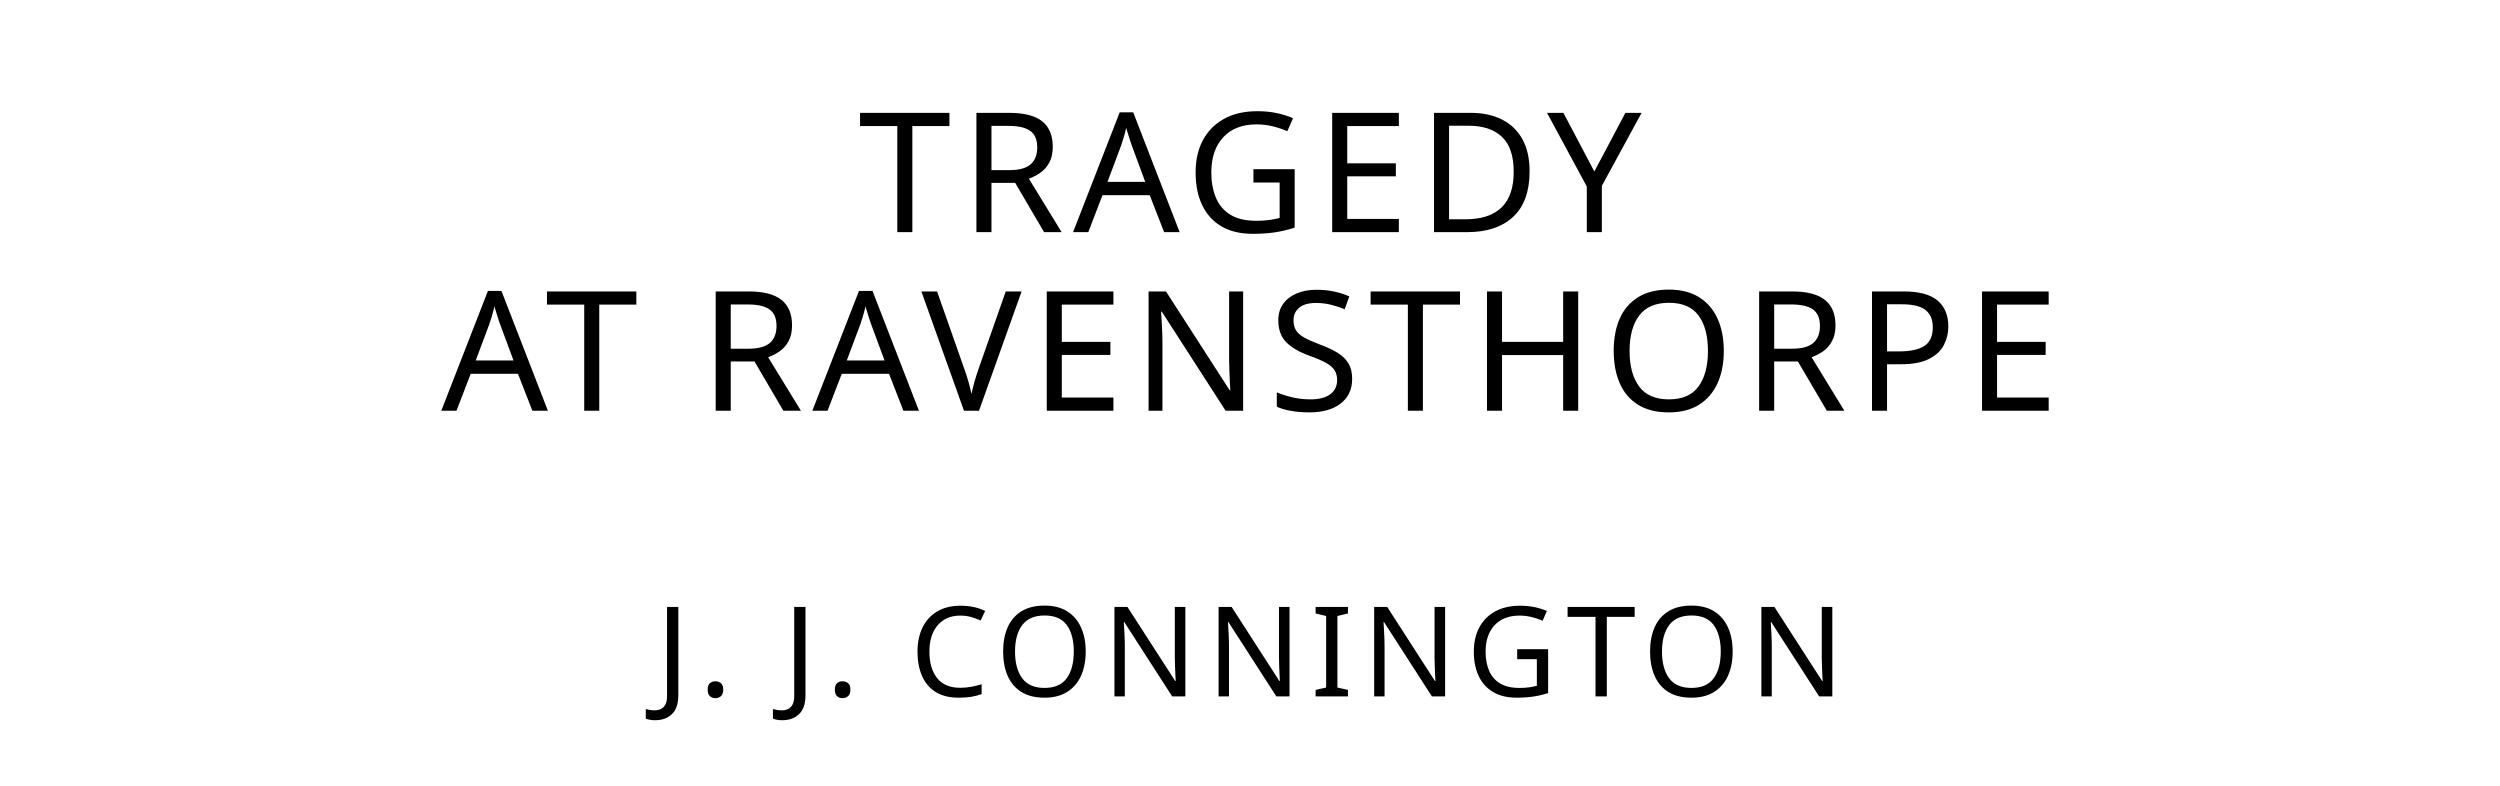
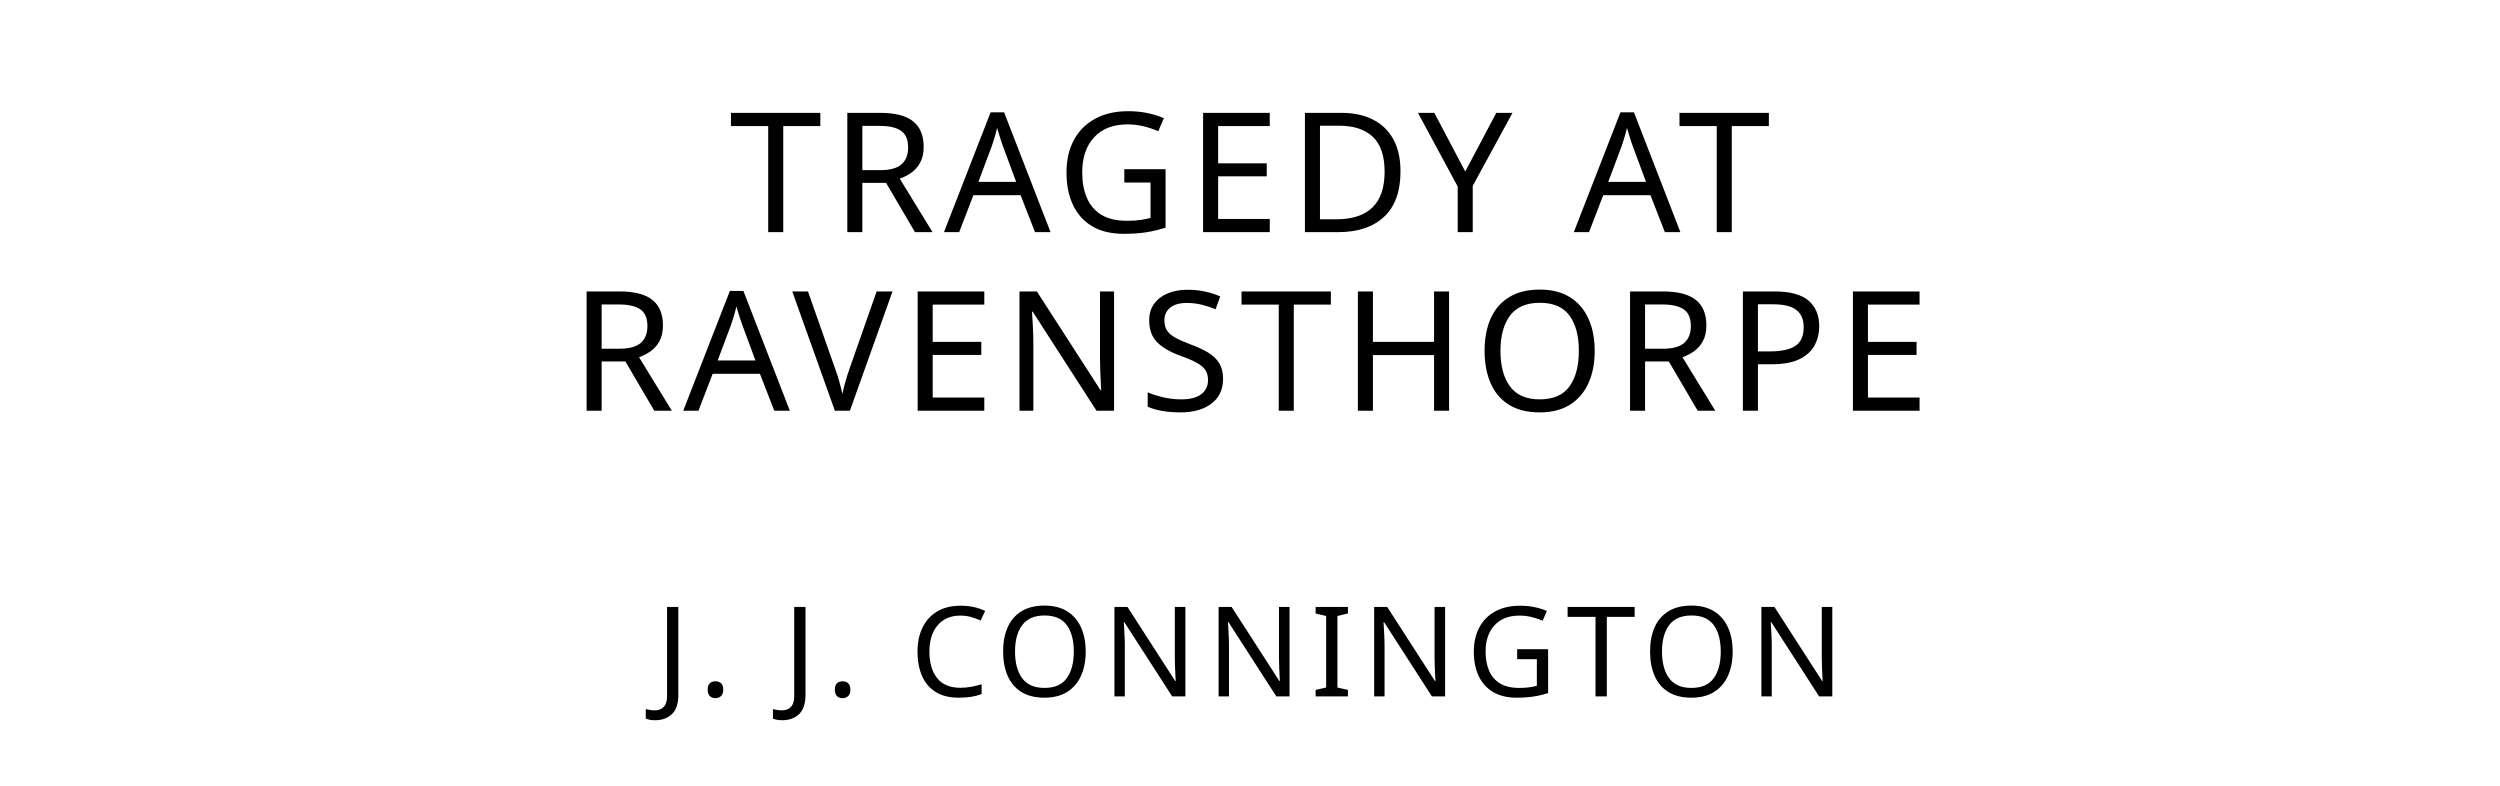
<svg xmlns="http://www.w3.org/2000/svg" version="1.1" viewBox="0 0 1400 440">
  <style type="text/css">
		text{
			font-family: "League Spartan";
			letter-spacing: 5px;
			text-anchor: middle;
		}

		.title{
			font-size: 93.567px;
		}

		.author{
			font-size: 70.175px;
		}
	</style>
-   <text class="title" x="700" y="130">TRAGEDY</text>
-   <text class="title" x="700" y="230">AT RAVENSTHORPE</text>
+   <text class="title" x="700" y="130">TRAGEDY AT</text>
+   <text class="title" x="700" y="230">RAVENSTHORPE</text>
  <text class="author" x="700" y="390">J. J. CONNINGTON</text>
</svg>
